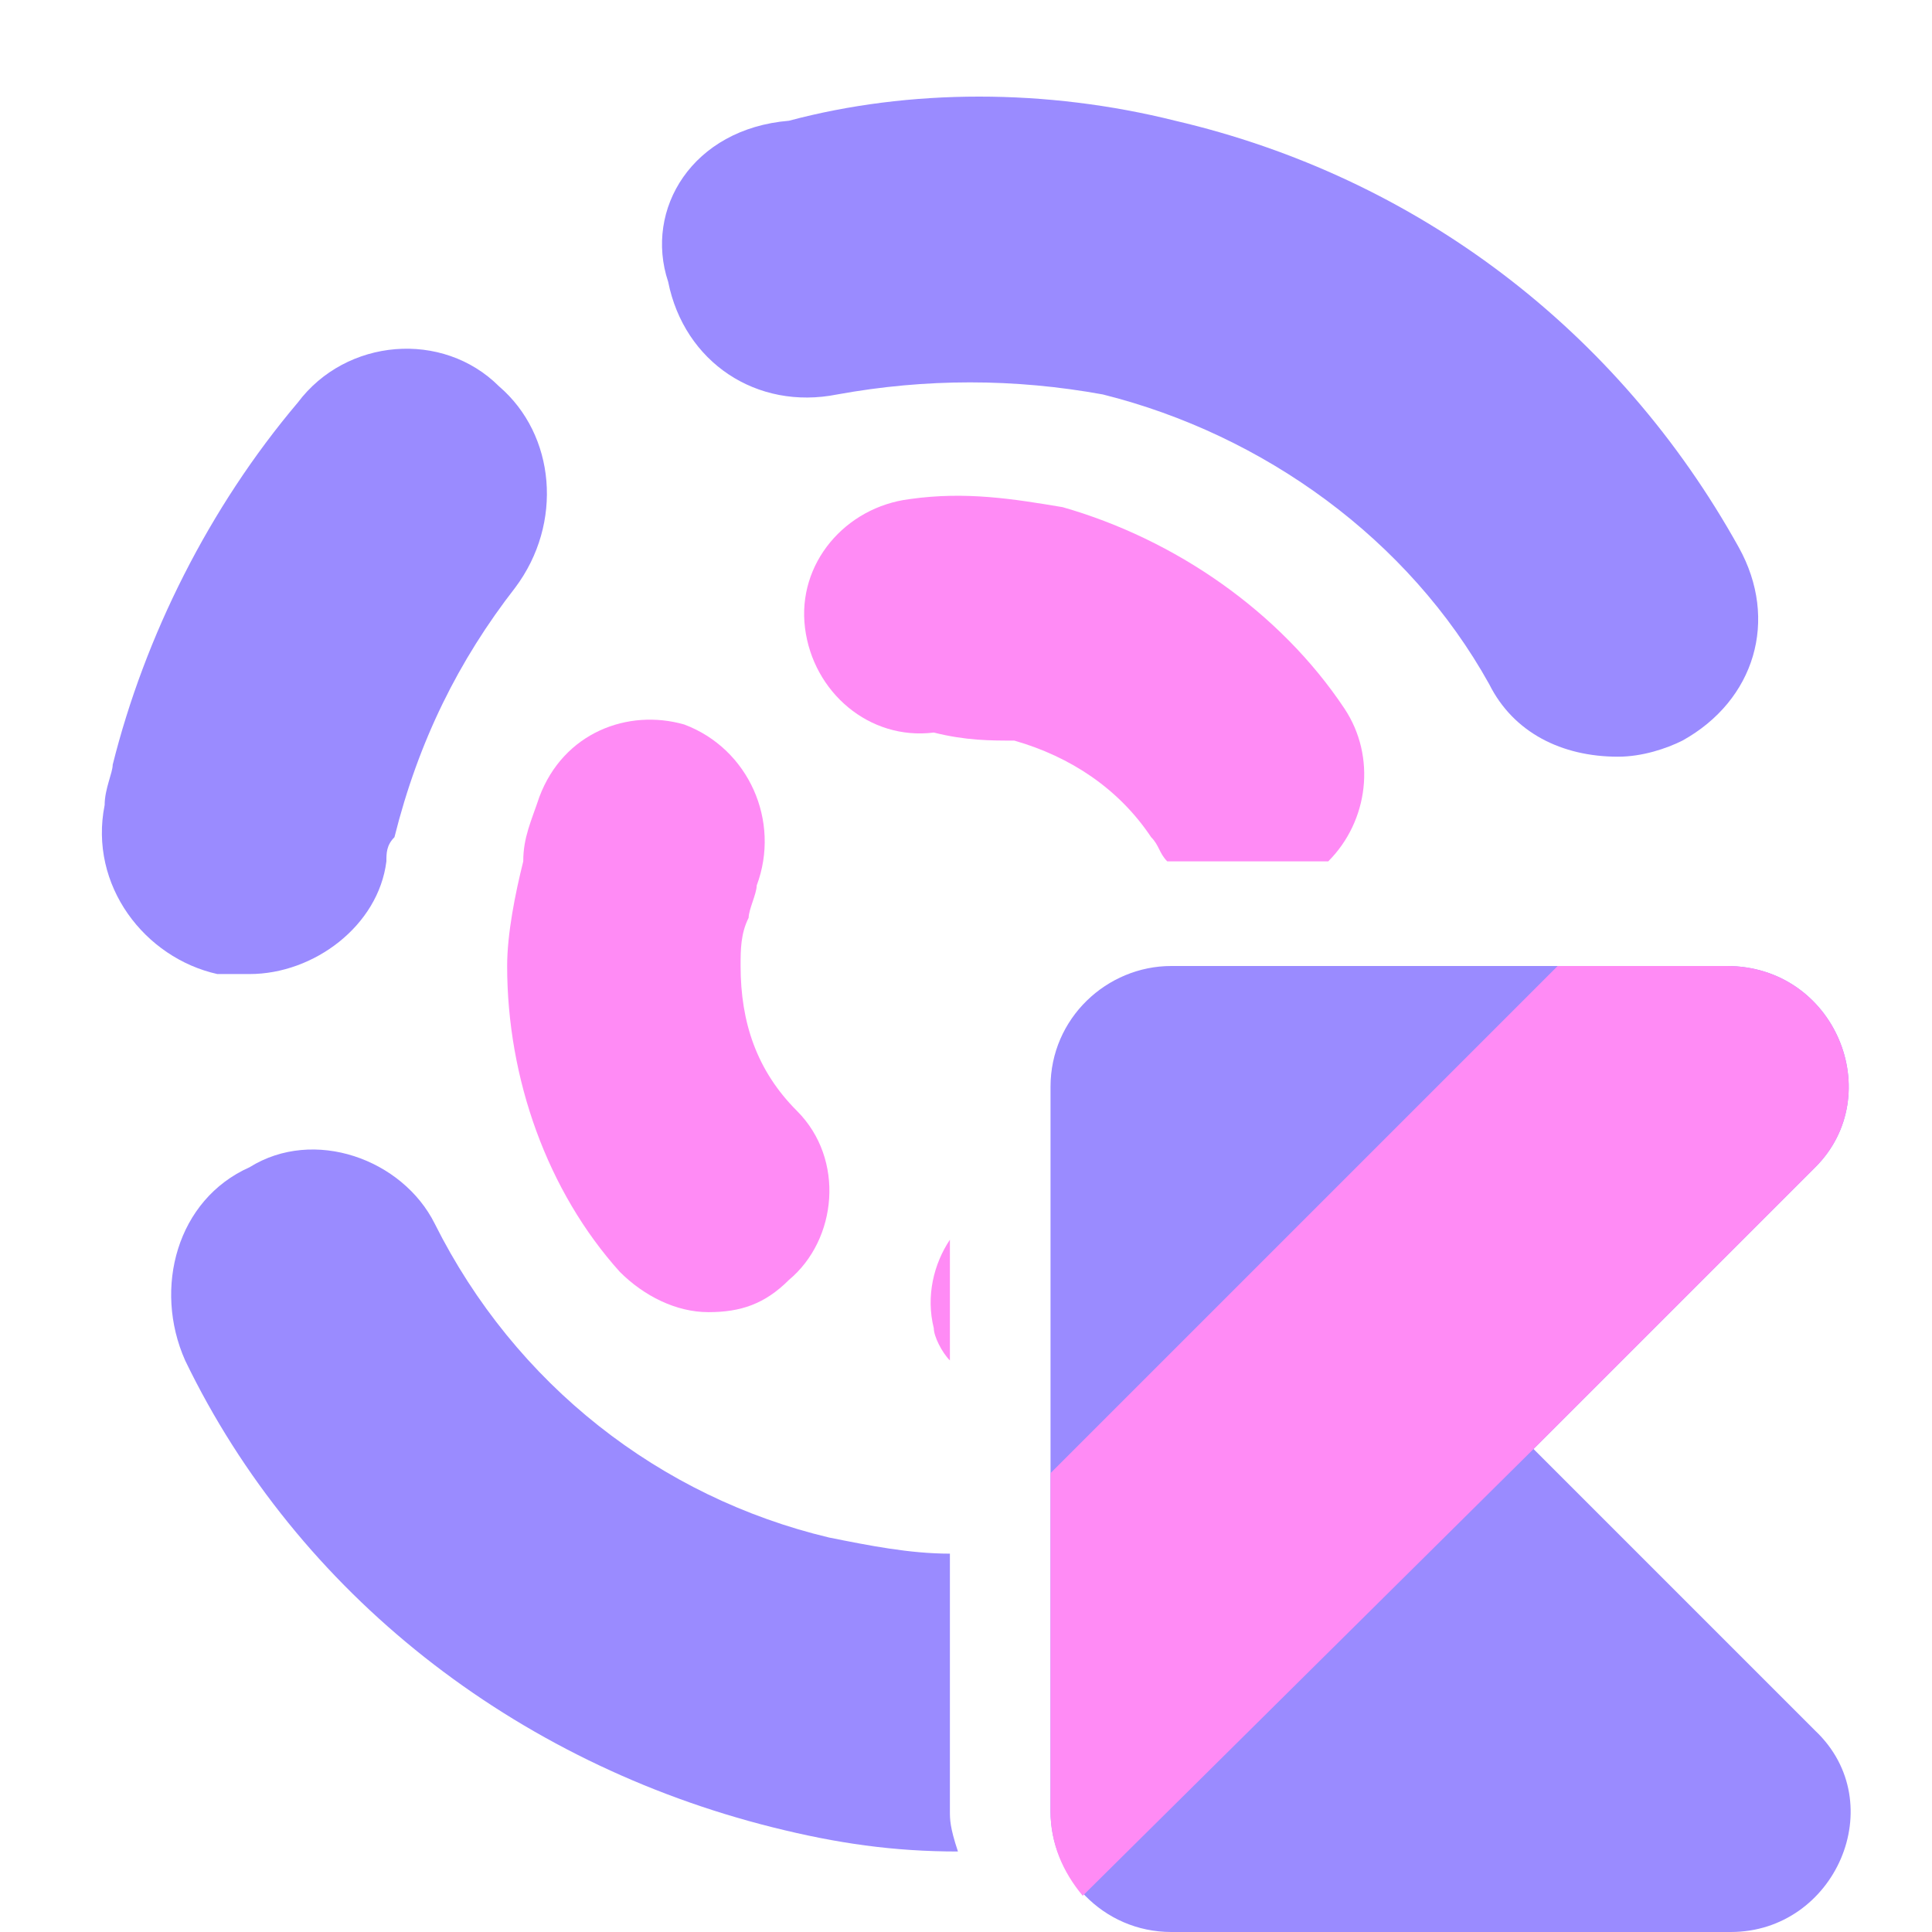
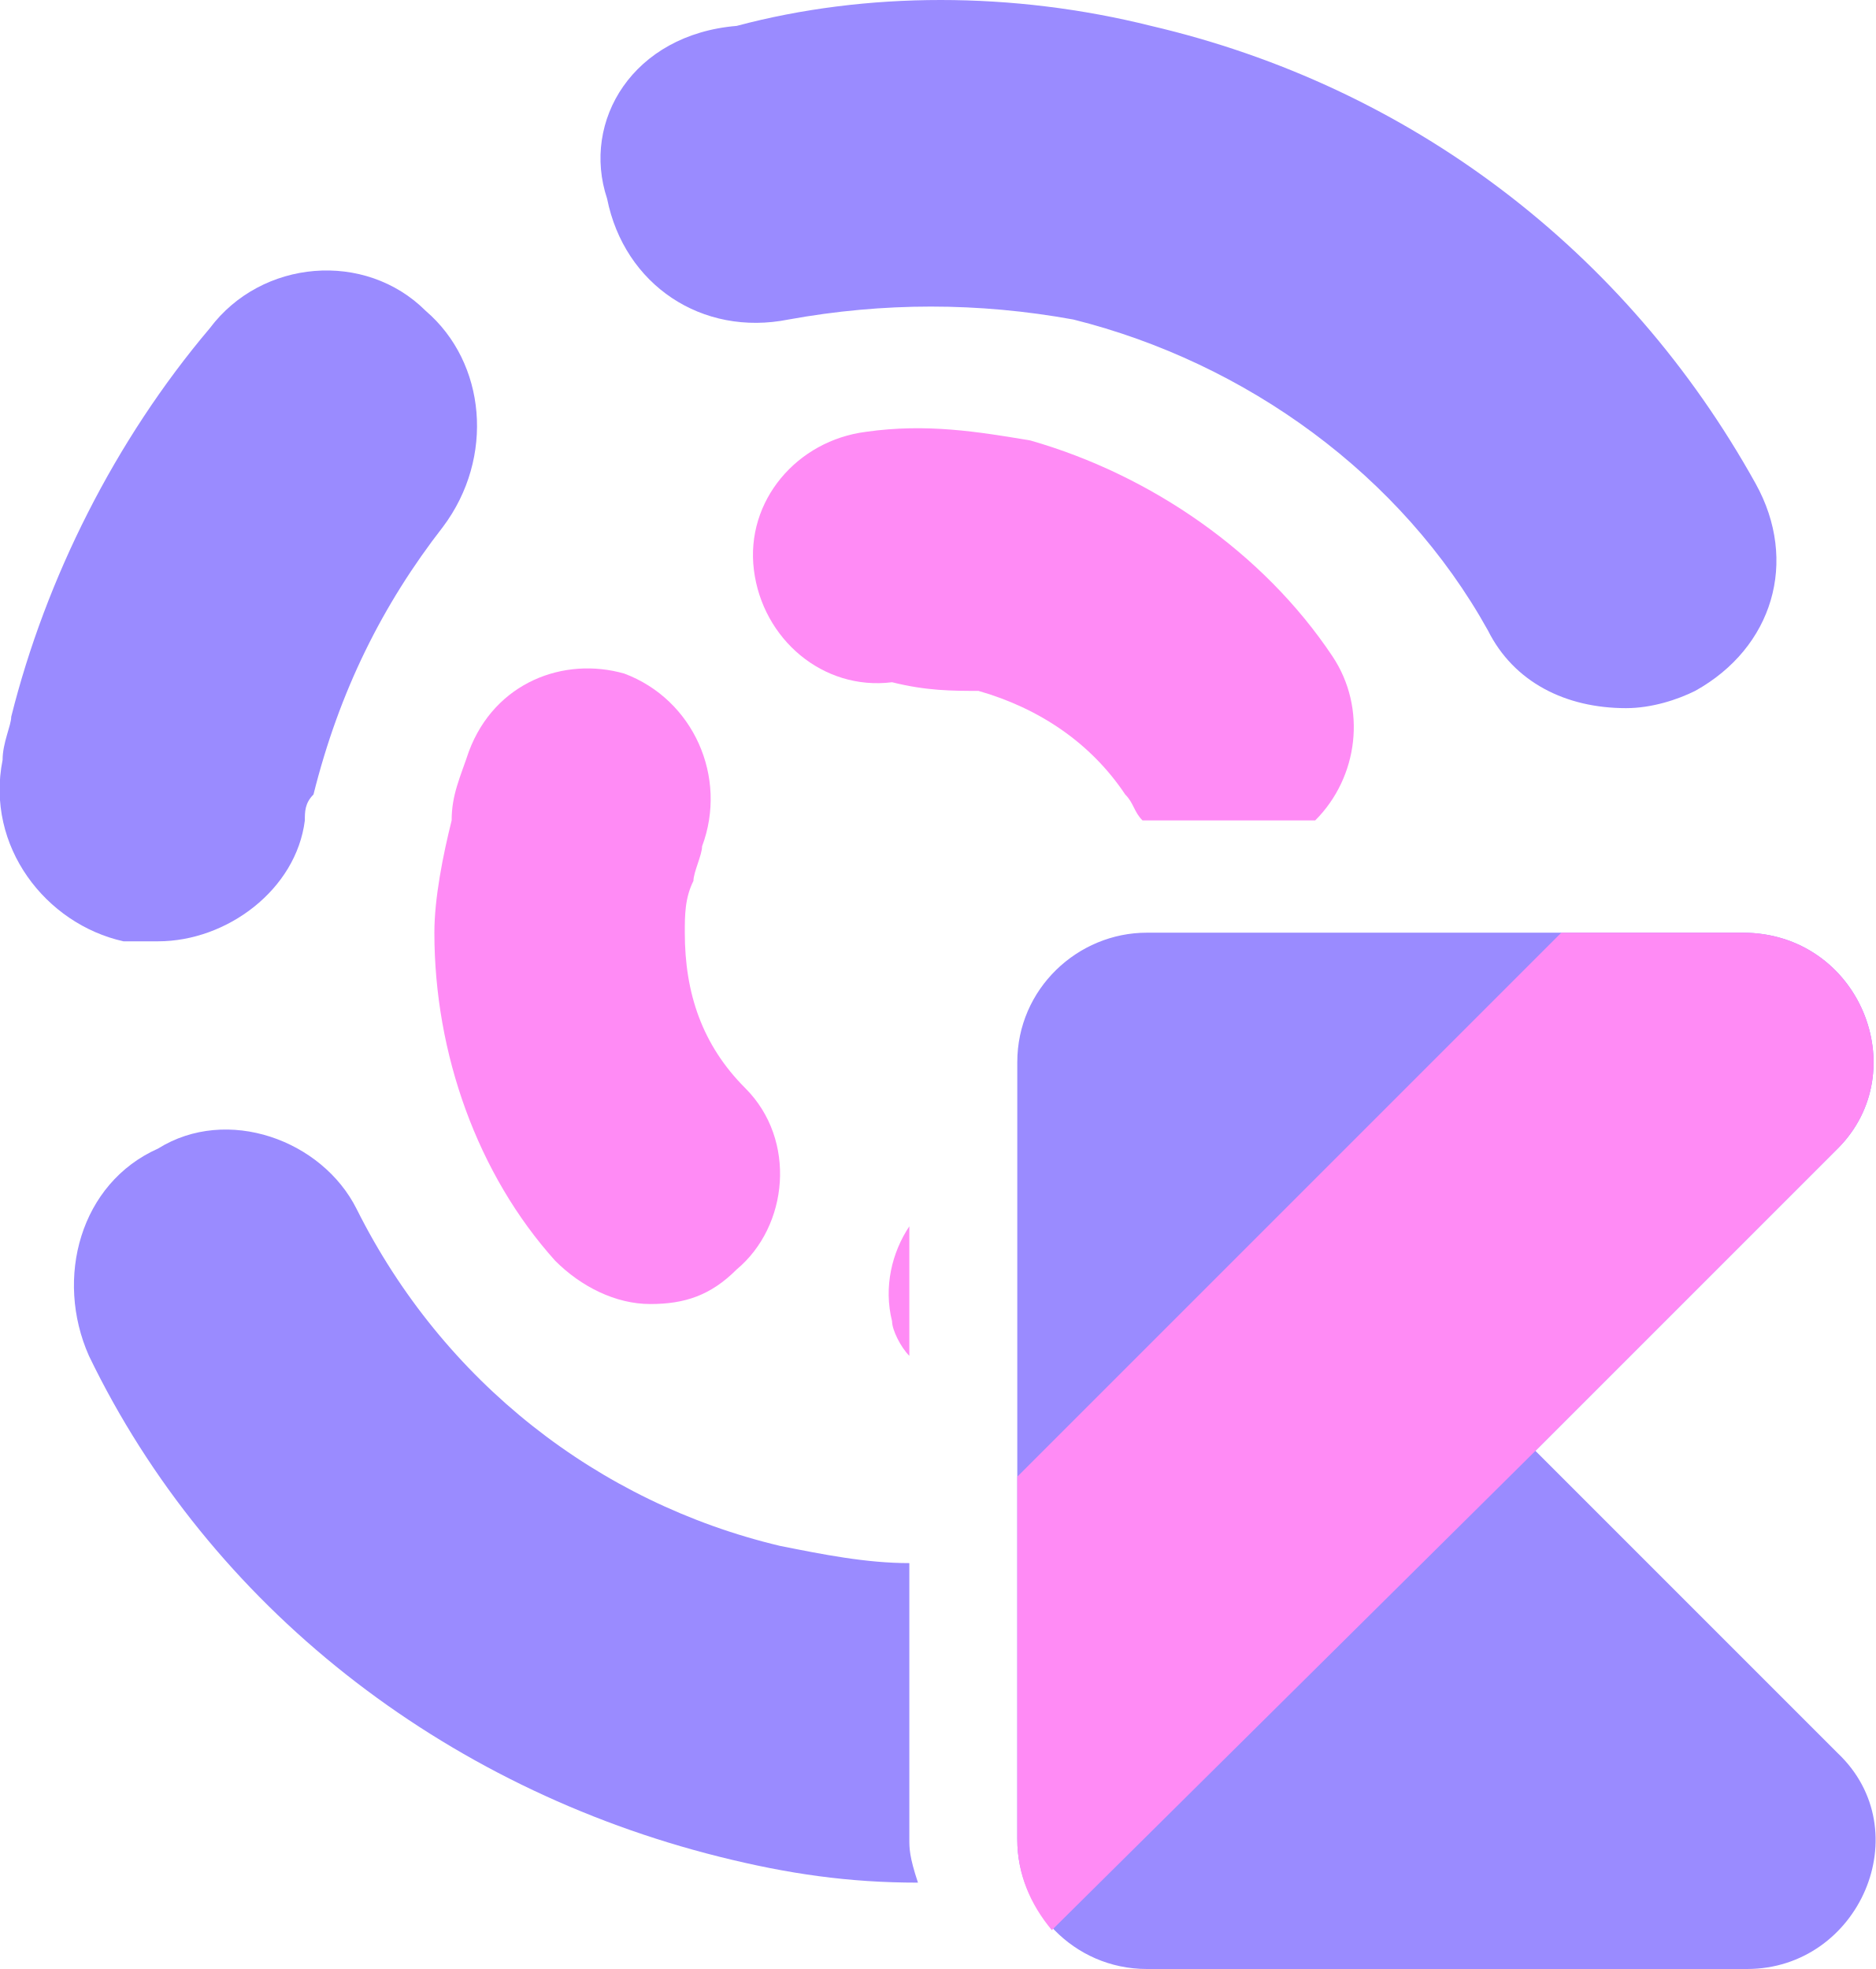
- <svg xmlns="http://www.w3.org/2000/svg" version="1.1" id="a" x="0px" y="0px" viewBox="0 0 24 24" style="enable-background:new 0 0 24 24;" xml:space="preserve">
-   <style type="text/css">
- 	.st0{fill:#9A8BFF;}
- 	.st1{fill:#FF8BF5;}
- </style>
-   <g transform="translate(12 12) scale(0.5 0.5)">
-     <path class="st0" d="M14.1,12l7-7C22.9,3.2,21.6,0,18.9,0H5.1c-1.6,0-3,1.3-3,3V21c0,1.6,1.3,3,3,3h13.9c2.6,0,4-3.2,2.1-5L14.1,12   L14.1,12z" />
-     <path class="st1" d="M14.1,12l7-7C22.9,3.2,21.6,0,18.9,0h-4.2L2.1,12.6V21c0,0.8,0.3,1.5,0.8,2.1L14.1,12L14.1,12L14.1,12z" />
+ <svg xmlns="http://www.w3.org/2000/svg" id="a" viewBox="0 0 21.72 22.8">
+   <g>
+     <path d="M17.78,16.8l3.5-3.5c.9-.9,.25-2.5-1.1-2.5h-6.9c-.8,0-1.5,.65-1.5,1.5v9c0,.8,.65,1.5,1.5,1.5h6.95c1.3,0,2-1.6,1.05-2.5l-3.5-3.5h0Z" fill="#9a8bff" />
+     <path d="M17.78,16.8l3.5-3.5c.9-.9,.25-2.5-1.1-2.5h-2.1l-6.3,6.3v4.2c0,.4,.15,.75,.4,1.05l5.6-5.55h0Z" fill="#ff8bf5" />
  </g>
  <g>
-     <path class="st0" d="M11.8,22.5v-3.2c-0.5,0-1-0.1-1.5-0.2c-2.1-0.5-3.9-1.9-4.9-3.9C5,14.4,3.9,14,3.1,14.5   c-0.9,0.4-1.2,1.5-0.8,2.4c1.4,2.9,4.1,5,7.3,5.8c0.8,0.2,1.5,0.3,2.3,0.3C11.8,22.7,11.8,22.6,11.8,22.5z" />
-     <path class="st0" d="M3.1,12.1c0.8,0,1.6-0.6,1.7-1.4c0-0.1,0-0.2,0.1-0.3c0.3-1.2,0.8-2.2,1.5-3.1C7,6.5,6.9,5.4,6.2,4.8   C5.5,4.1,4.3,4.2,3.7,5C2.6,6.3,1.8,7.9,1.4,9.5c0,0.1-0.1,0.3-0.1,0.5c-0.2,1,0.5,1.9,1.4,2.1C2.8,12.1,3,12.1,3.1,12.1z" />
-     <path class="st0" d="M10.4,4.9c1.1-0.2,2.2-0.2,3.3,0c2,0.5,3.8,1.8,4.8,3.6c0.3,0.6,0.9,0.9,1.6,0.9l0,0c0.3,0,0.6-0.1,0.8-0.2   c0.9-0.5,1.2-1.5,0.7-2.4c-1.5-2.7-4-4.6-7-5.3c-1.6-0.4-3.3-0.4-4.8,0C8.6,1.6,8,2.6,8.3,3.5C8.5,4.5,9.4,5.1,10.4,4.9z" />
+     <path d="M10.53,21.3v-3.2c-.5,0-1-.1-1.5-.2-2.1-.5-3.9-1.9-4.9-3.9-.4-.8-1.5-1.2-2.3-.7-.9,.4-1.2,1.5-.8,2.4,1.4,2.9,4.1,5,7.3,5.8,.8,.2,1.5,.3,2.3,.3-.1-.3-.1-.4-.1-.5Z" fill="#9a8bff" />
+     <path d="M1.83,10.9c.8,0,1.6-.6,1.7-1.4,0-.1,0-.2,.1-.3,.3-1.2,.8-2.2,1.5-3.1,.6-.8,.5-1.9-.2-2.5-.7-.7-1.9-.6-2.5,.2C1.33,5.1,.53,6.7,.13,8.3c0,.1-.1,.3-.1,.5-.2,1,.5,1.9,1.4,2.1h.4Z" fill="#9a8bff" />
+     <path d="M9.13,3.7c1.1-.2,2.2-.2,3.3,0,2,.5,3.8,1.8,4.8,3.6,.3,.6,.9,.9,1.6,.9h0c.3,0,.6-.1,.8-.2,.9-.5,1.2-1.5,.7-2.4-1.5-2.7-4-4.6-7-5.3-1.6-.4-3.3-.4-4.8,0-1.2,.1-1.8,1.1-1.5,2,.2,1,1.1,1.6,2.1,1.4Z" fill="#9a8bff" />
  </g>
  <g>
-     <path class="st1" d="M9.2,12c0-0.2,0-0.4,0.1-0.6c0-0.1,0.1-0.3,0.1-0.4C9.7,10.2,9.3,9.3,8.5,9C7.8,8.8,7,9.1,6.7,9.9   c-0.1,0.3-0.2,0.5-0.2,0.8c-0.1,0.4-0.2,0.9-0.2,1.3c0,1.4,0.5,2.8,1.4,3.8c0.3,0.3,0.7,0.5,1.1,0.5h0c0.4,0,0.7-0.1,1-0.4   c0.6-0.5,0.7-1.5,0.1-2.1C9.4,13.3,9.2,12.7,9.2,12z" />
-     <path class="st1" d="M12.6,9.2c0.7,0.2,1.3,0.6,1.7,1.2c0.1,0.1,0.1,0.2,0.2,0.3h2c0.5-0.5,0.6-1.3,0.2-1.9   c-0.8-1.2-2.1-2.1-3.5-2.5c-0.6-0.1-1.2-0.2-1.9-0.1c-0.8,0.1-1.4,0.8-1.3,1.6c0.1,0.8,0.8,1.4,1.6,1.3C12,9.2,12.3,9.2,12.6,9.2z" />
-     <path class="st1" d="M11.8,15.4c-0.2,0.3-0.3,0.7-0.2,1.1c0,0.1,0.1,0.3,0.2,0.4V15.4z" />
+     <path d="M7.93,10.8c0-.2,0-.4,.1-.6,0-.1,.1-.3,.1-.4,.3-.8-.1-1.7-.9-2-.7-.2-1.5,.1-1.8,.9-.1,.3-.2,.5-.2,.8-.1,.4-.2,.9-.2,1.3,0,1.4,.5,2.8,1.4,3.8,.3,.3,.7,.5,1.1,.5h0c.4,0,.7-.1,1-.4,.6-.5,.7-1.5,.1-2.1-.5-.5-.7-1.1-.7-1.8Z" fill="#ff8bf5" />
+     <path d="M11.33,8c.7,.2,1.3,.6,1.7,1.2,.1,.1,.1,.2,.2,.3h2c.5-.5,.6-1.3,.2-1.9-.8-1.2-2.1-2.1-3.5-2.5-.6-.1-1.2-.2-1.9-.1-.8,.1-1.4,.8-1.3,1.6,.1,.8,.8,1.4,1.6,1.3,.4,.1,.7,.1,1,.1Z" fill="#ff8bf5" />
+     <path d="M10.53,14.2c-.2,.3-.3,.7-.2,1.1,0,.1,.1,.3,.2,.4v-1.5Z" fill="#ff8bf5" />
  </g>
</svg>
